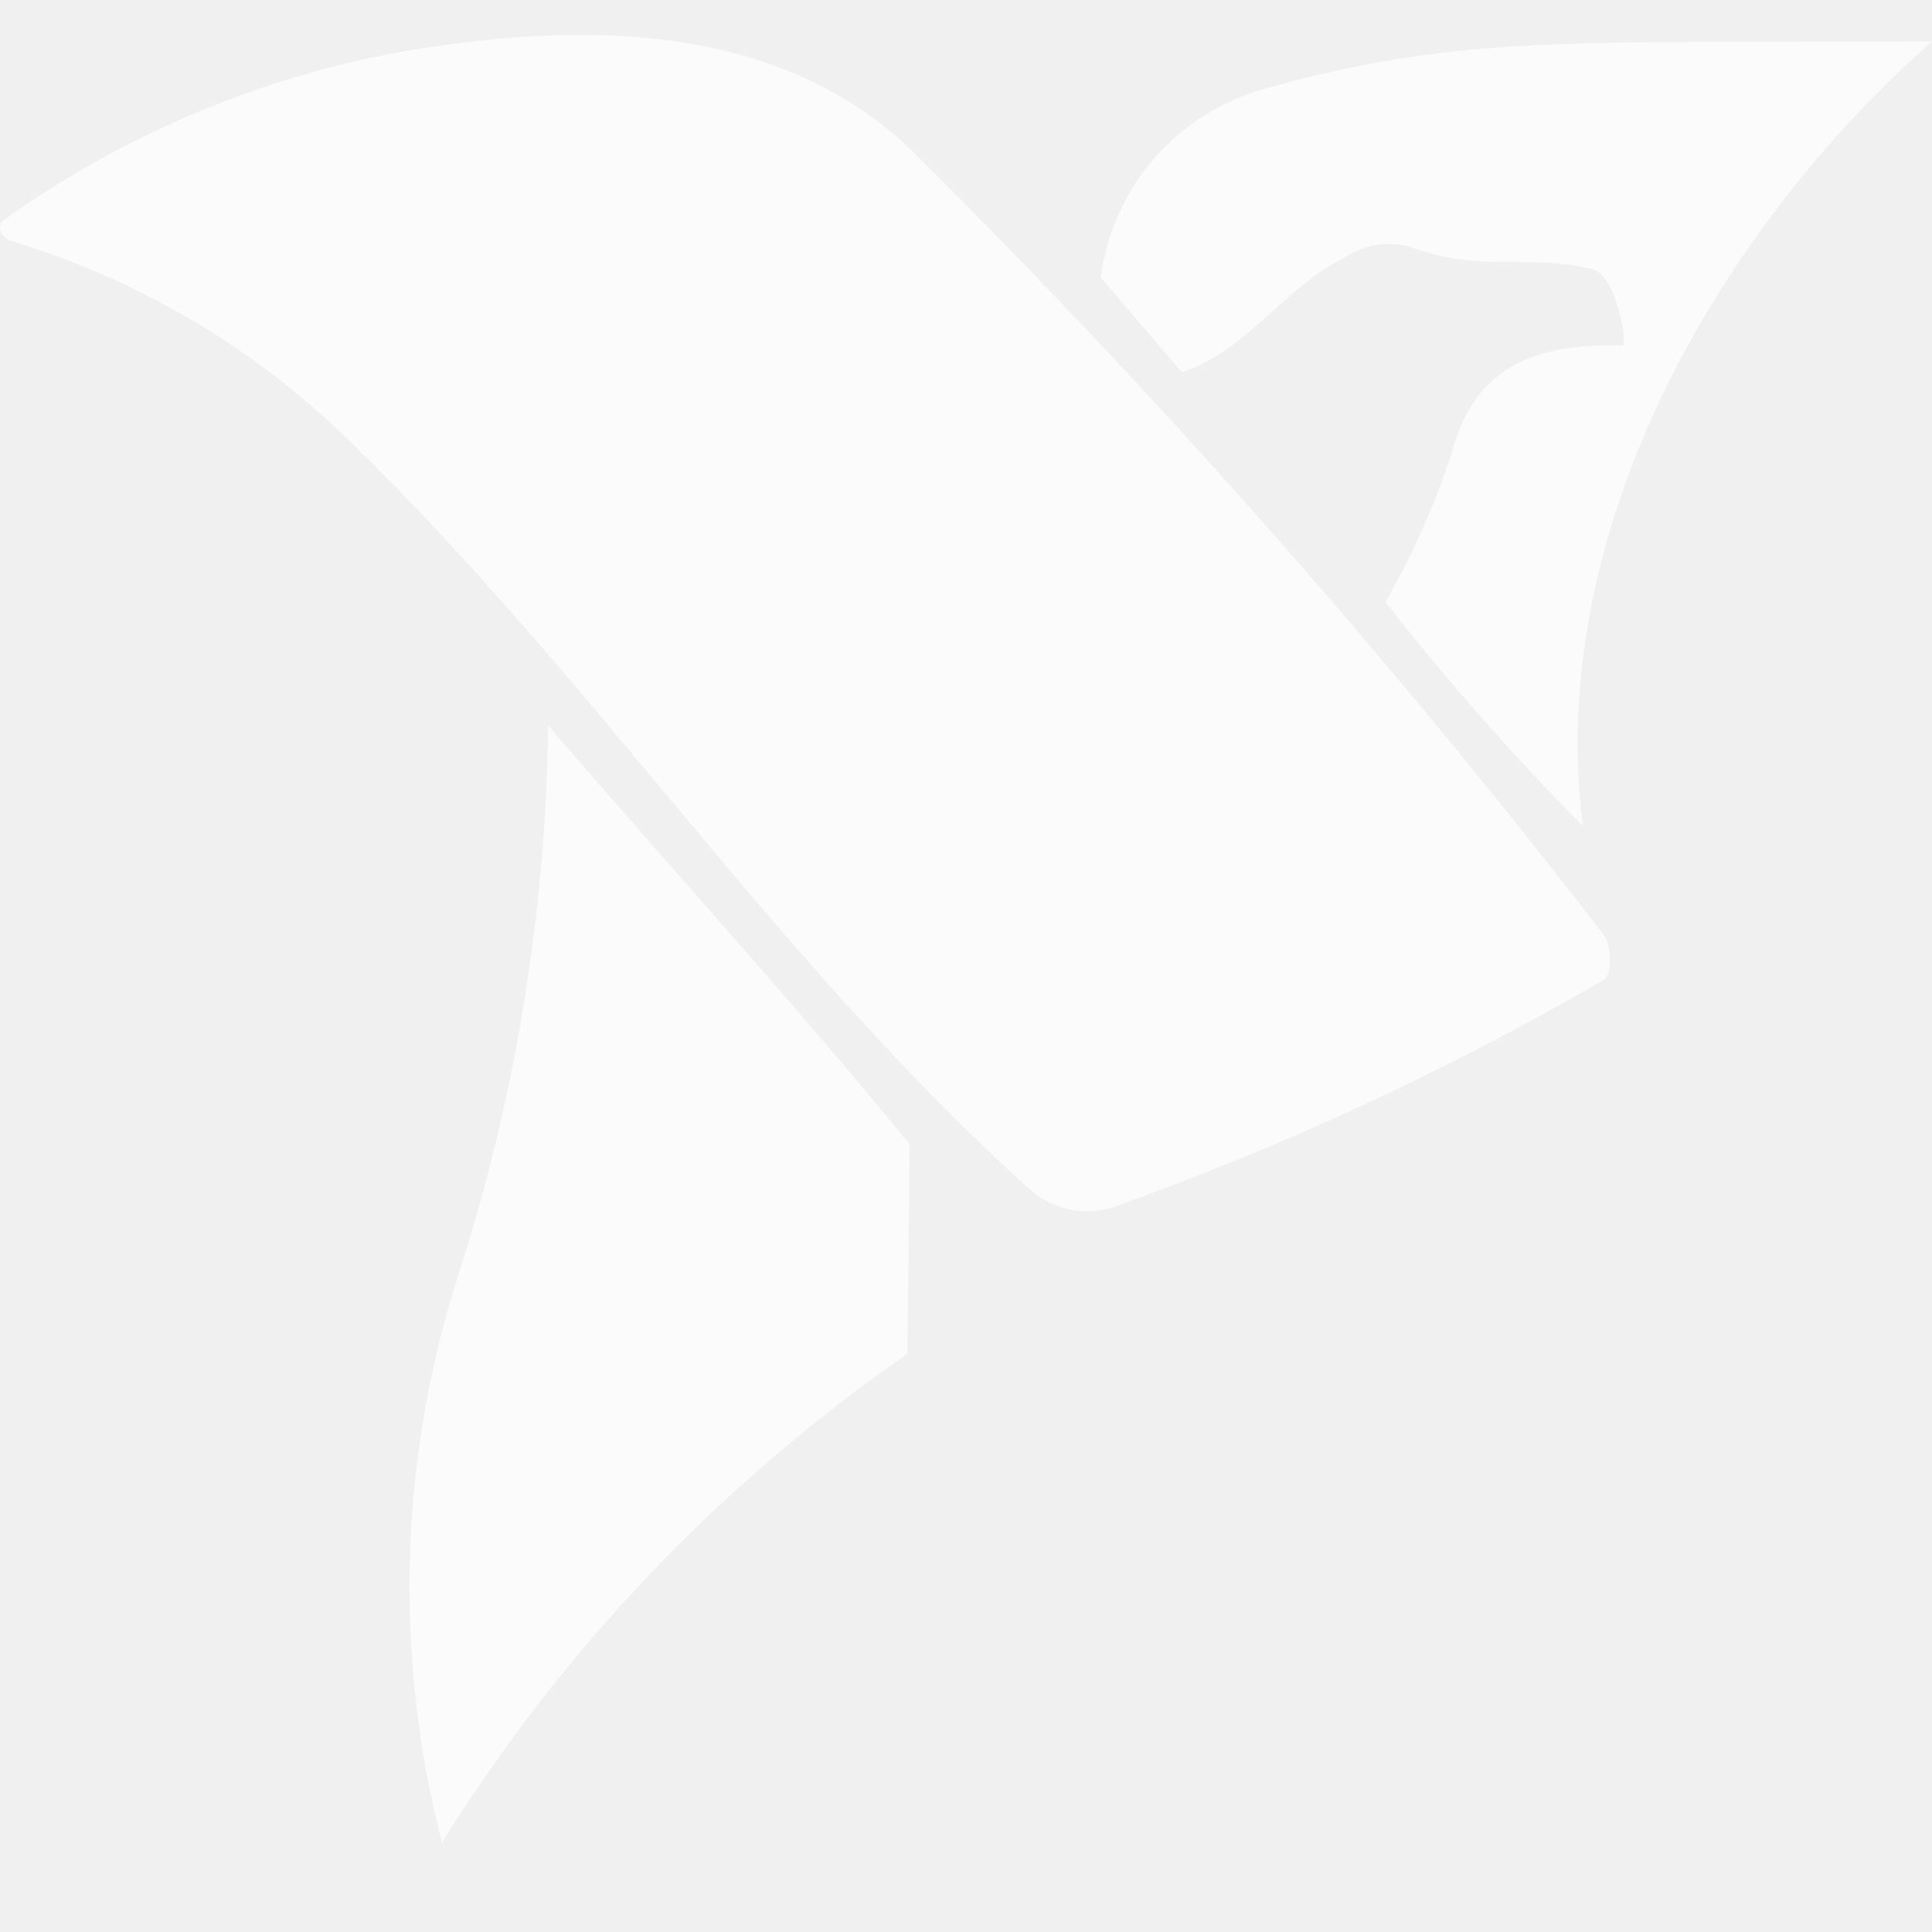
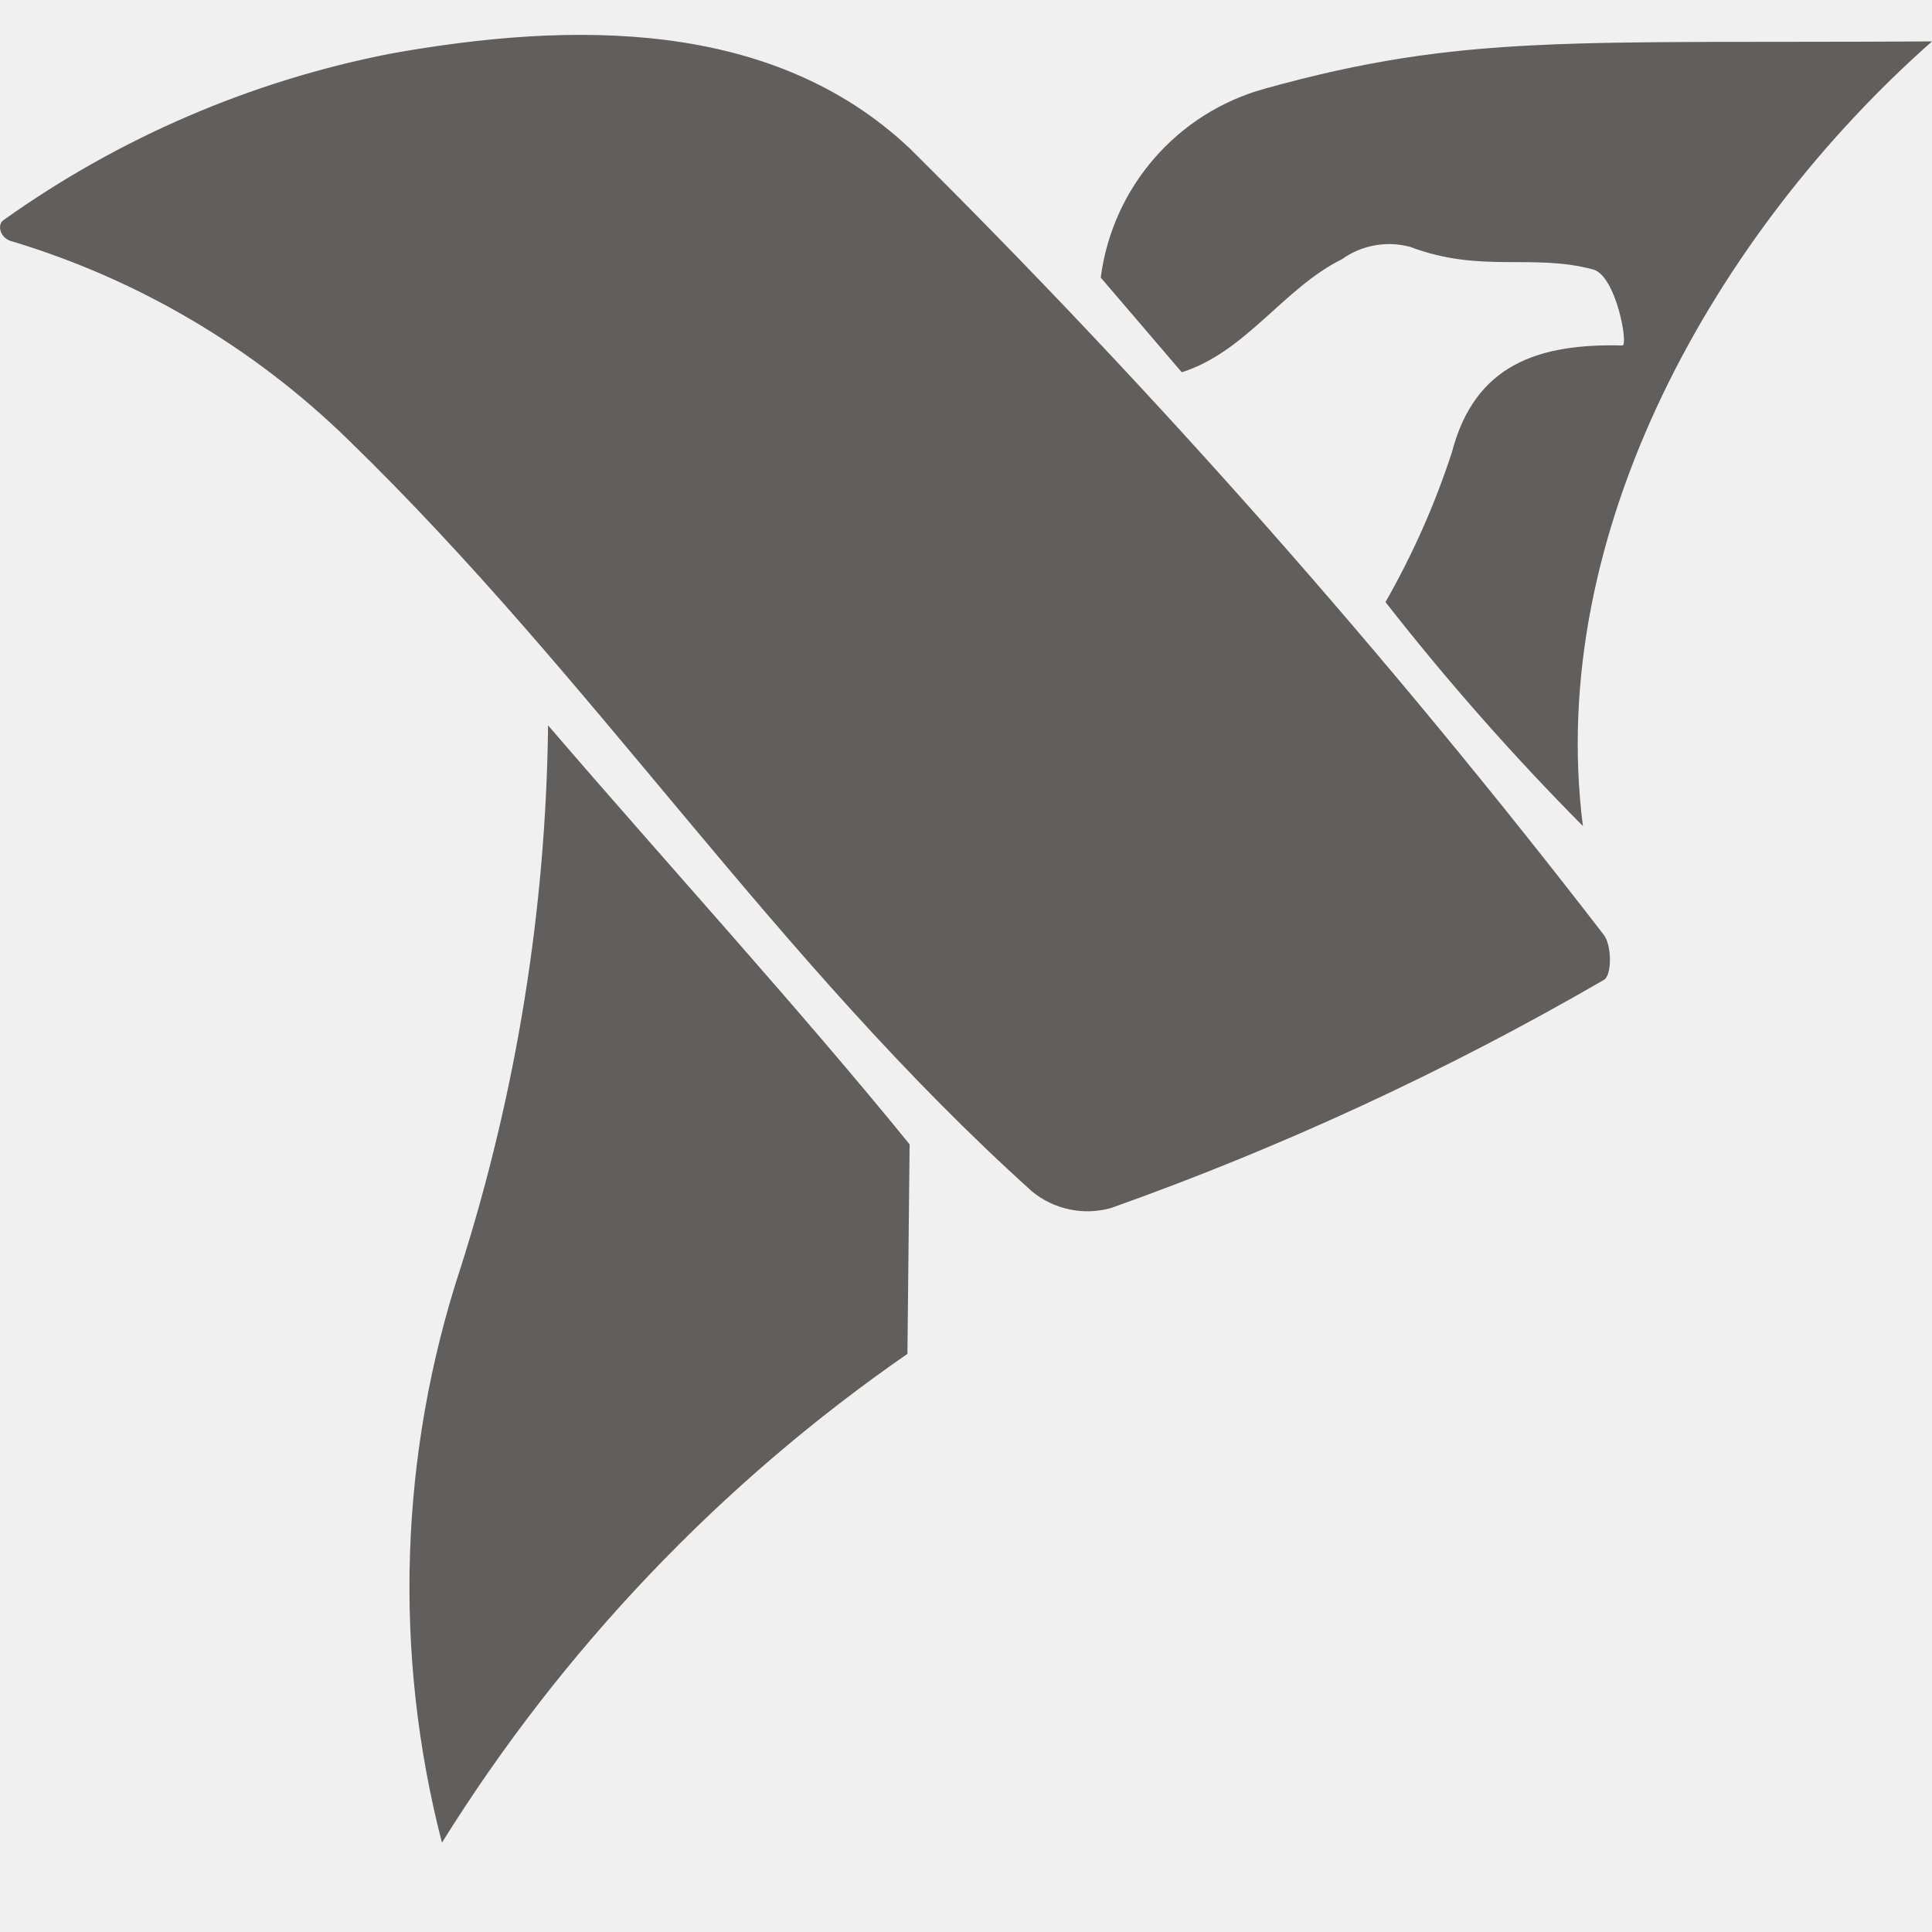
- <svg xmlns="http://www.w3.org/2000/svg" id="Layer_1" data-name="Layer 1" viewBox="0 0 16 16">
-   <path d="M9.116,2.299A1.871,1.871,0,0,1,10.476.734C12.127.275,13.022.361,16,.343c-1.79,1.582-3.201,4.065-2.891,6.498a20.937,20.937,0,0,1-1.635-1.855,6.669,6.669,0,0,0,.55-1.24c.19-.732.723-.902,1.412-.885.052,0-.053-.579-.242-.629-.499-.136-.929.034-1.514-.187a.67.67,0,0,0-.567.102c-.482.238-.792.766-1.326.936ZM.029,1.823c-.051.034-.034.136.052.17A6.795,6.795,0,0,1,2.885,3.643C4.934,5.632,6.414,7.946,8.548,9.868a.723.723,0,0,0,.654.136,24.529,24.529,0,0,0,4.079-1.888c.069-.034.069-.289,0-.375A65.561,65.561,0,0,0,7.533,1.228C6.397.156,4.744.173,3.23.445A8.249,8.249,0,0,0,.029,1.823m7.504,7.654c-.912-1.123-2.031-2.348-2.994-3.47a15.422,15.422,0,0,1-.724,4.491,8.46,8.46,0,0,0-.155,4.762,13.793,13.793,0,0,1,3.855-4.048Z" fill="#fff" opacity="0.7" />
+ <svg xmlns="http://www.w3.org/2000/svg" id="Layer_1" data-name="Layer 1" width="16" height="16" viewBox="0 0 16 16">
+   <path d="M9.116,2.299A1.871,1.871,0,0,1,10.476.734C12.127.275,13.022.361,16,.343c-1.79,1.582-3.201,4.065-2.891,6.498a20.937,20.937,0,0,1-1.635-1.855,6.669,6.669,0,0,0,.55-1.24c.19-.732.723-.902,1.412-.885.052,0-.053-.579-.242-.629-.499-.136-.929.034-1.514-.187a.67.67,0,0,0-.567.102c-.482.238-.792.766-1.326.936ZM.029,1.823c-.051.034-.034.136.052.17A6.795,6.795,0,0,1,2.885,3.643C4.934,5.632,6.414,7.946,8.548,9.868a.723.723,0,0,0,.654.136,24.529,24.529,0,0,0,4.079-1.888c.069-.034.069-.289,0-.375A65.561,65.561,0,0,0,7.533,1.228C6.397.156,4.744.173,3.23.445A8.249,8.249,0,0,0,.029,1.823m7.504,7.654c-.912-1.123-2.031-2.348-2.994-3.47a15.422,15.422,0,0,1-.724,4.491,8.46,8.46,0,0,0-.155,4.762,13.793,13.793,0,0,1,3.855-4.048Z" fill="#231f20" opacity="0.7" />
</svg>
